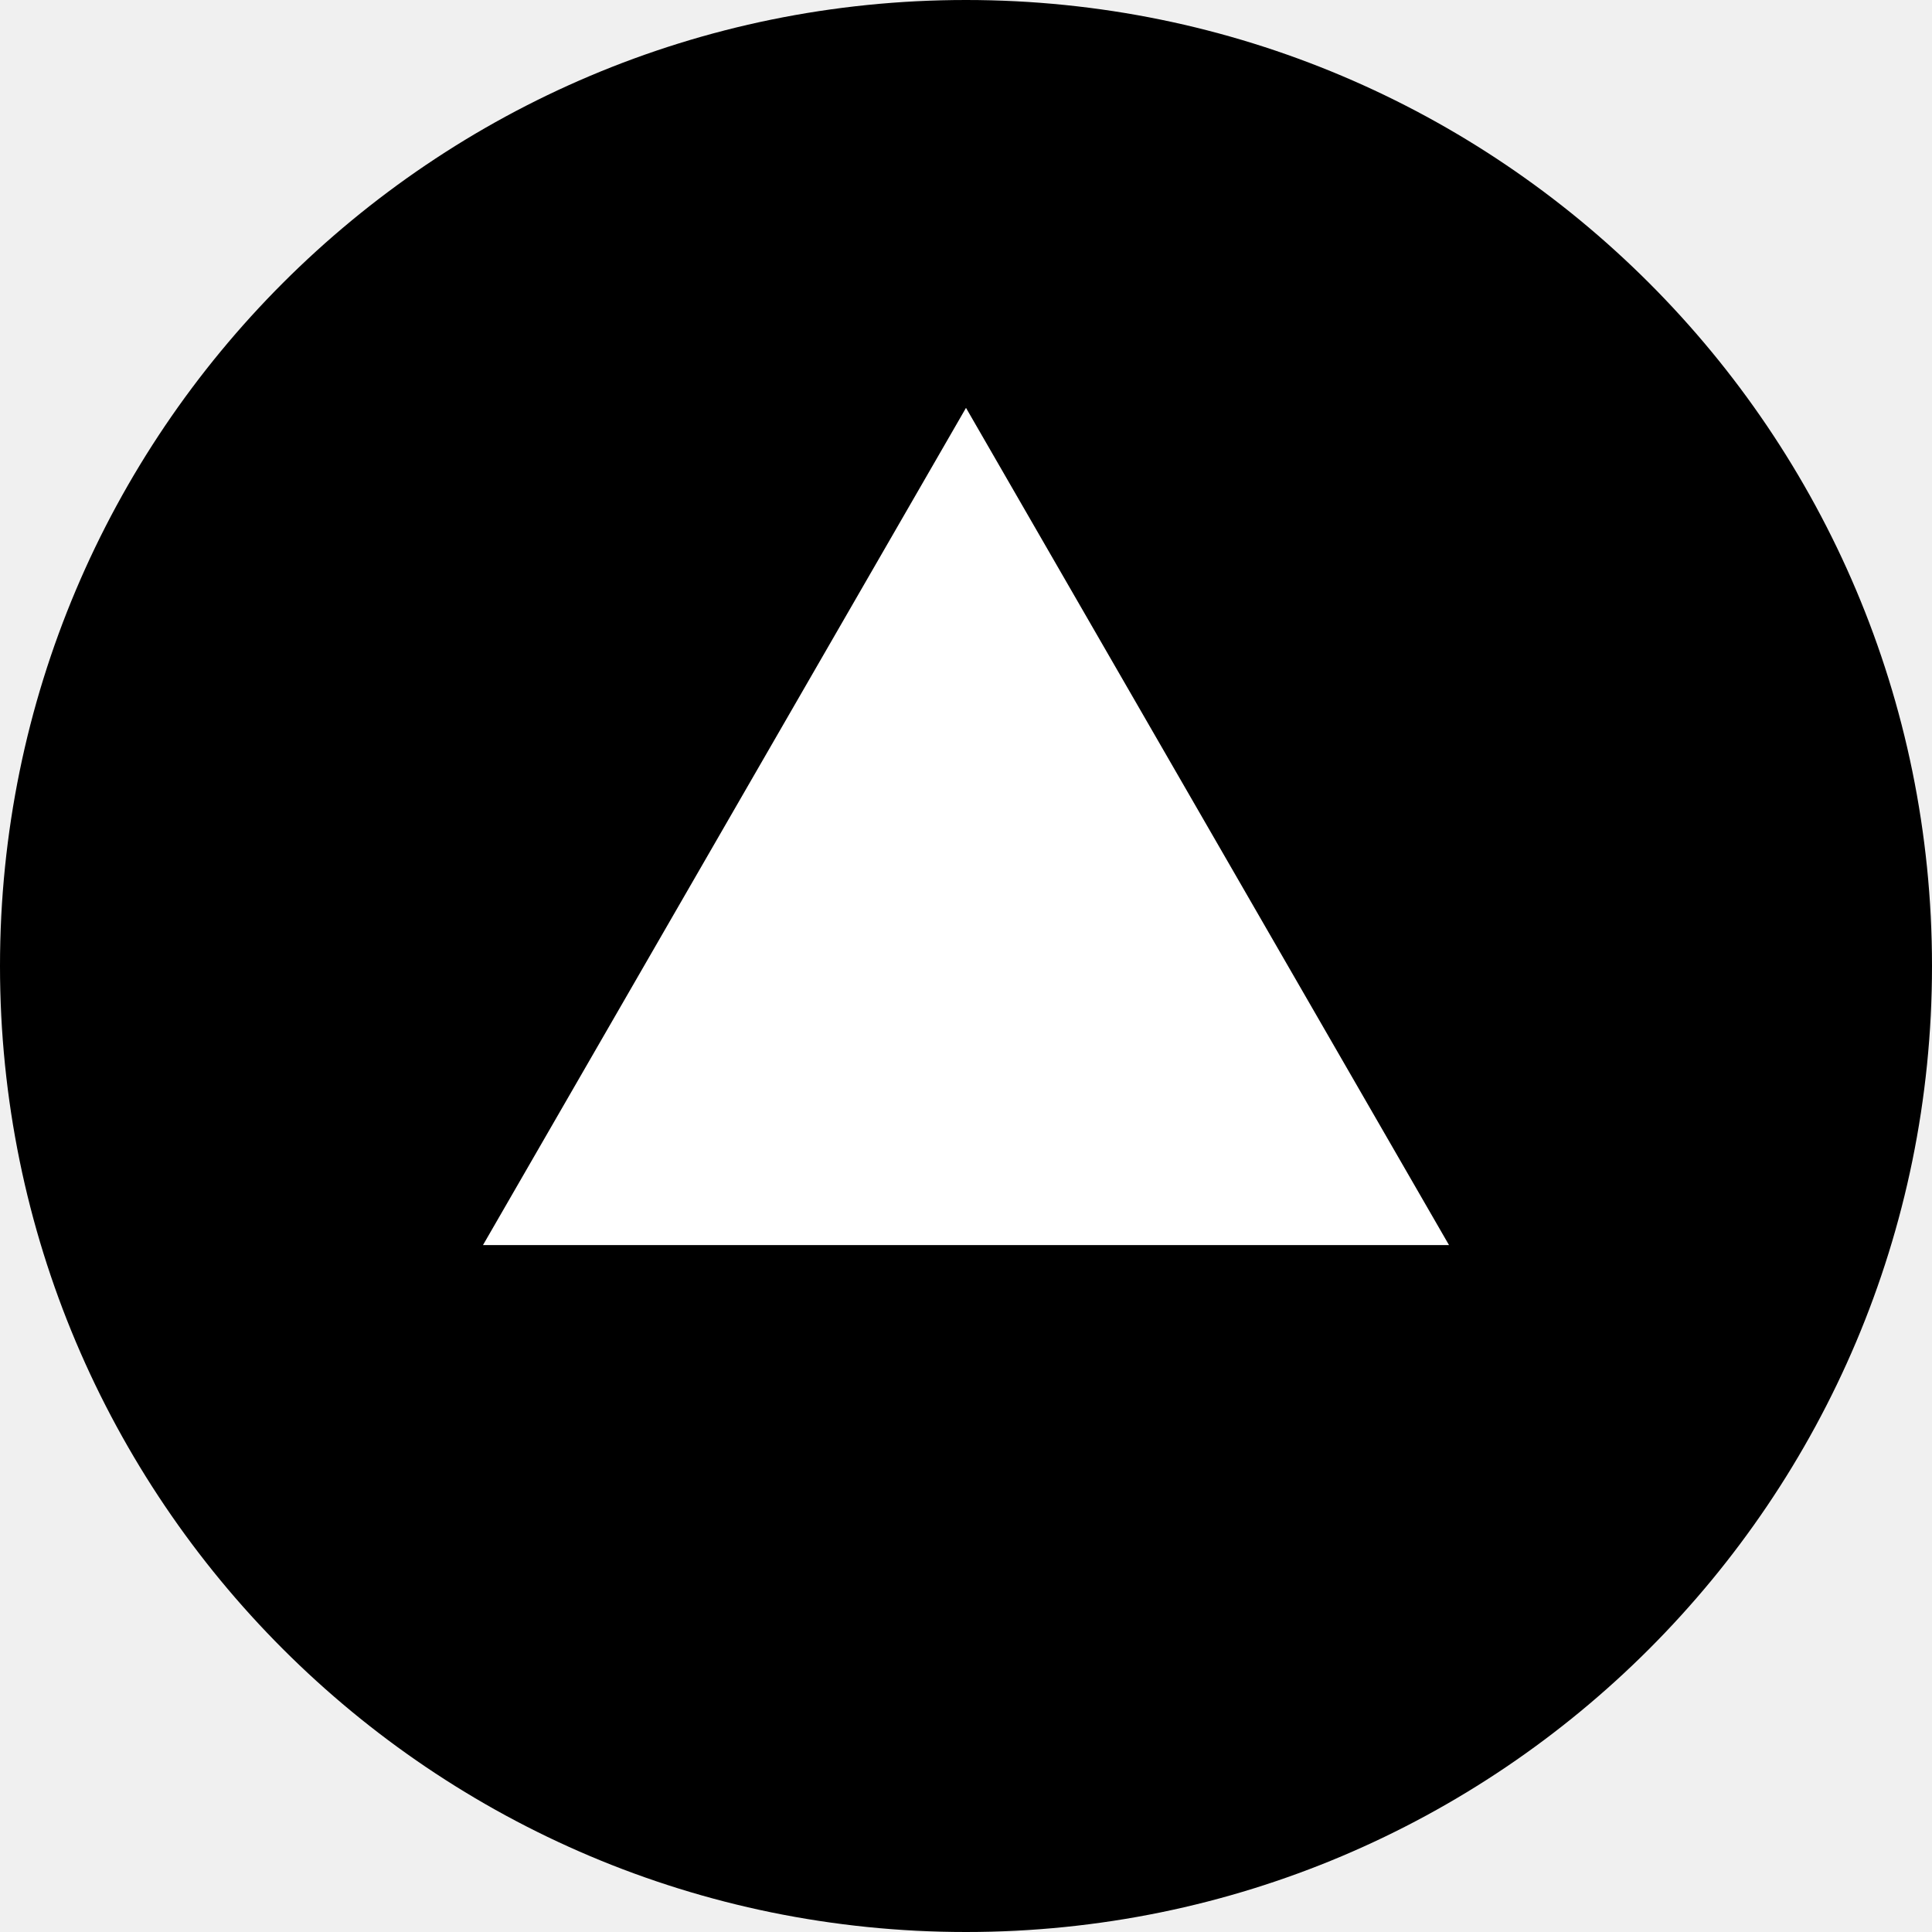
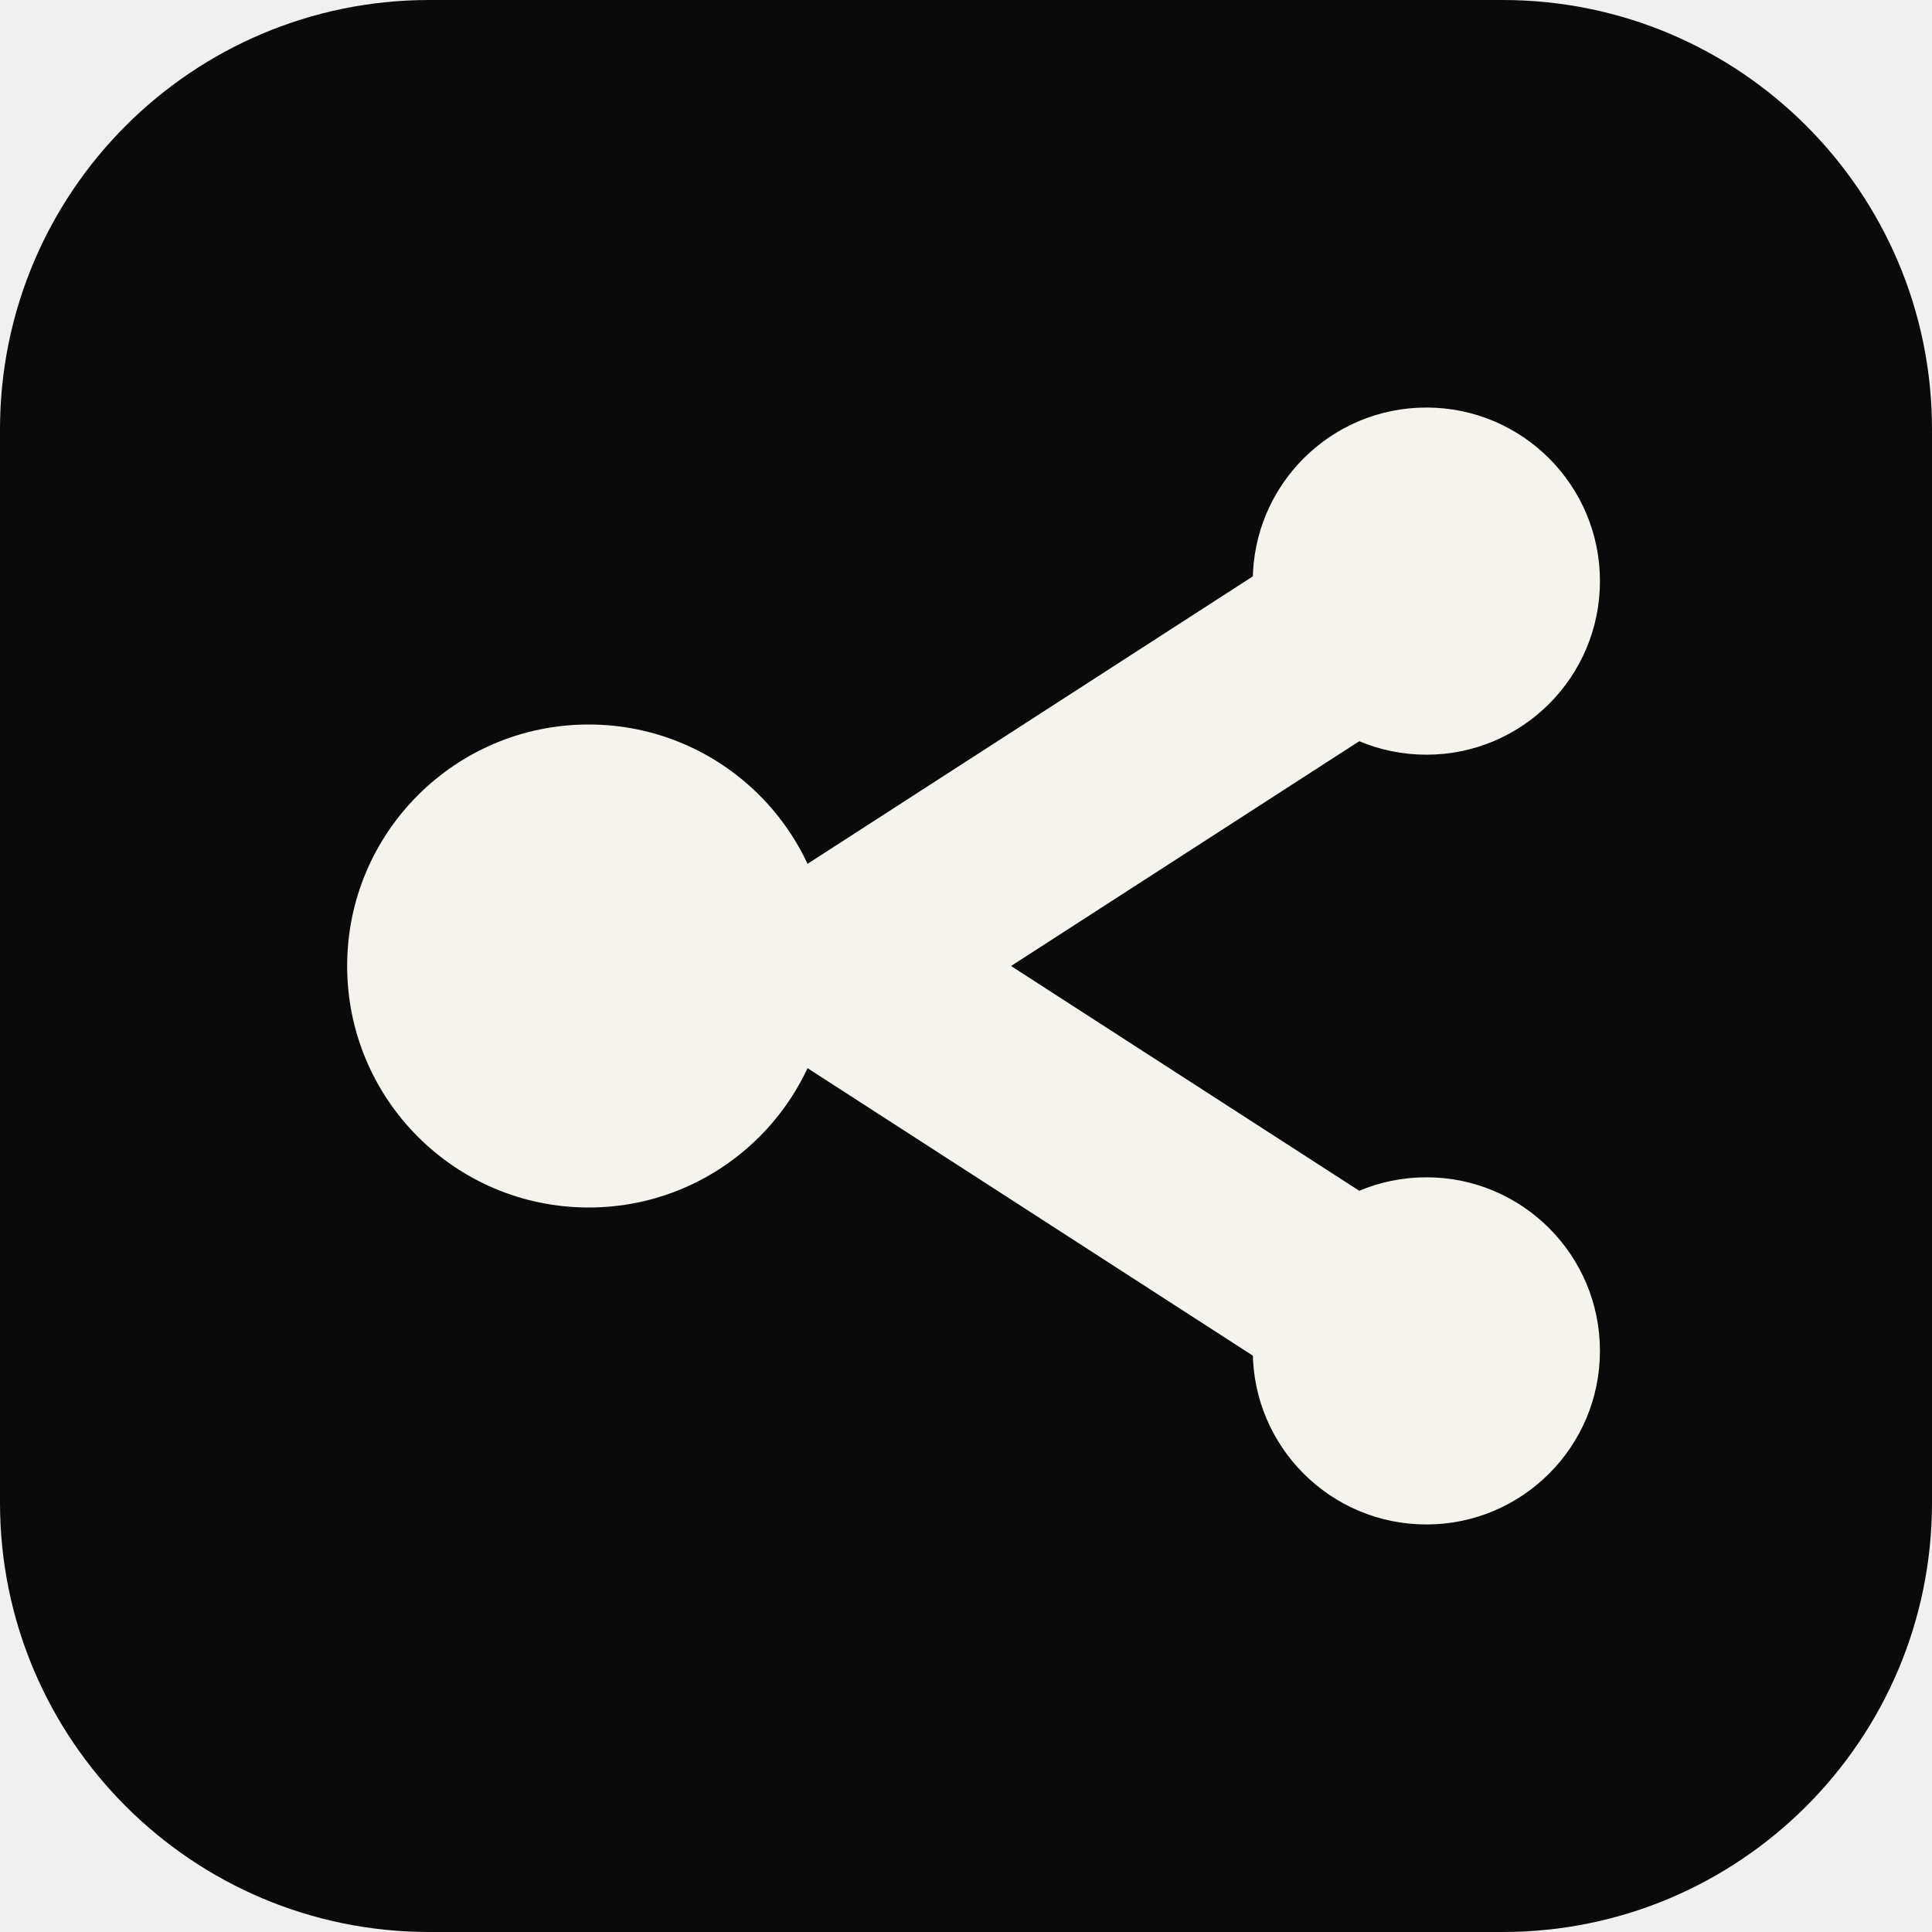
<svg xmlns="http://www.w3.org/2000/svg" viewBox="0 0 180 180" width="180" height="180">
-   <circle cx="90" cy="90" r="90" fill="#000000" />
-   <path d="M90 38L135 116H45L90 38Z" fill="#FFFFFF" />
+   <rect width="180" height="180" rx="40" fill="#0A0A0A" />
+   <circle cx="132.891" cy="54.141" r="16.172" fill="#F5F3EE" />
+   <circle cx="132.891" cy="125.859" r="16.172" fill="#F5F3EE" />
+   <circle cx="54.844" cy="90" r="22.5" fill="#F5F3EE" />
+   <line x1="132.891" y1="54.141" x2="77.344" y2="90" stroke="#F5F3EE" stroke-width="18.281" stroke-linecap="round" />
+   <line x1="132.891" y1="125.859" x2="77.344" y2="90" stroke="#F5F3EE" stroke-width="18.281" stroke-linecap="round" />
</svg>
